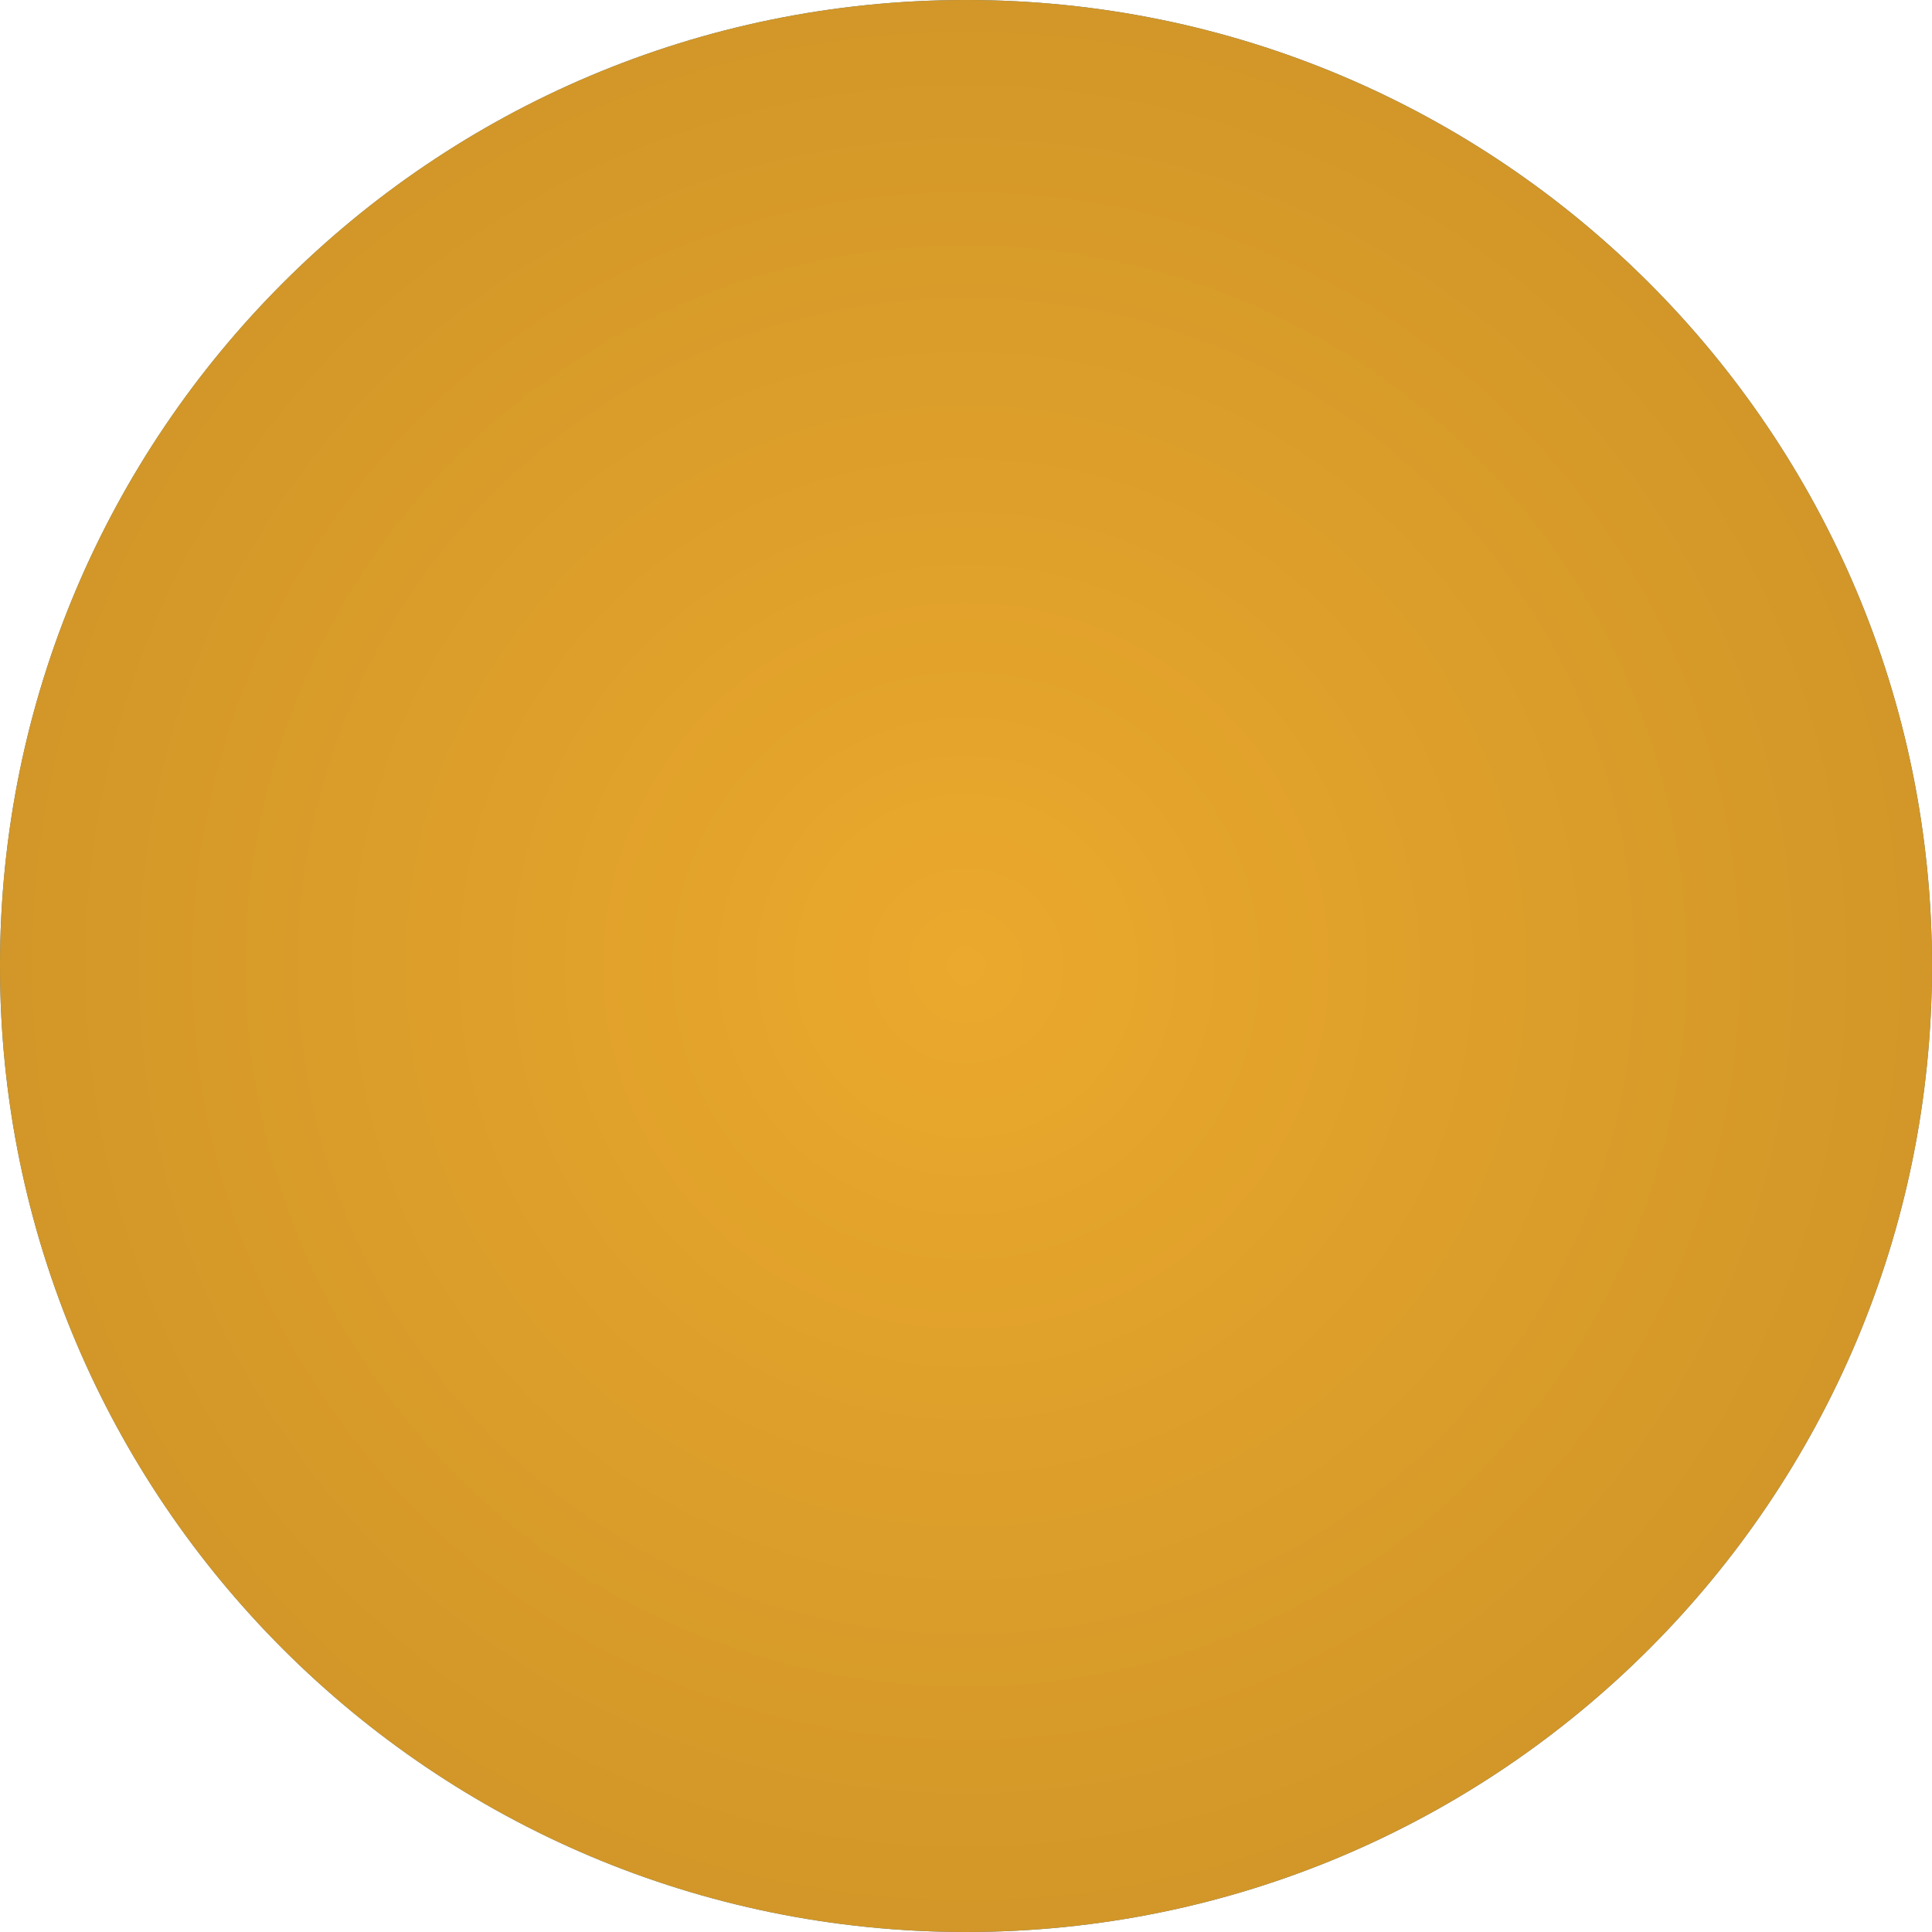
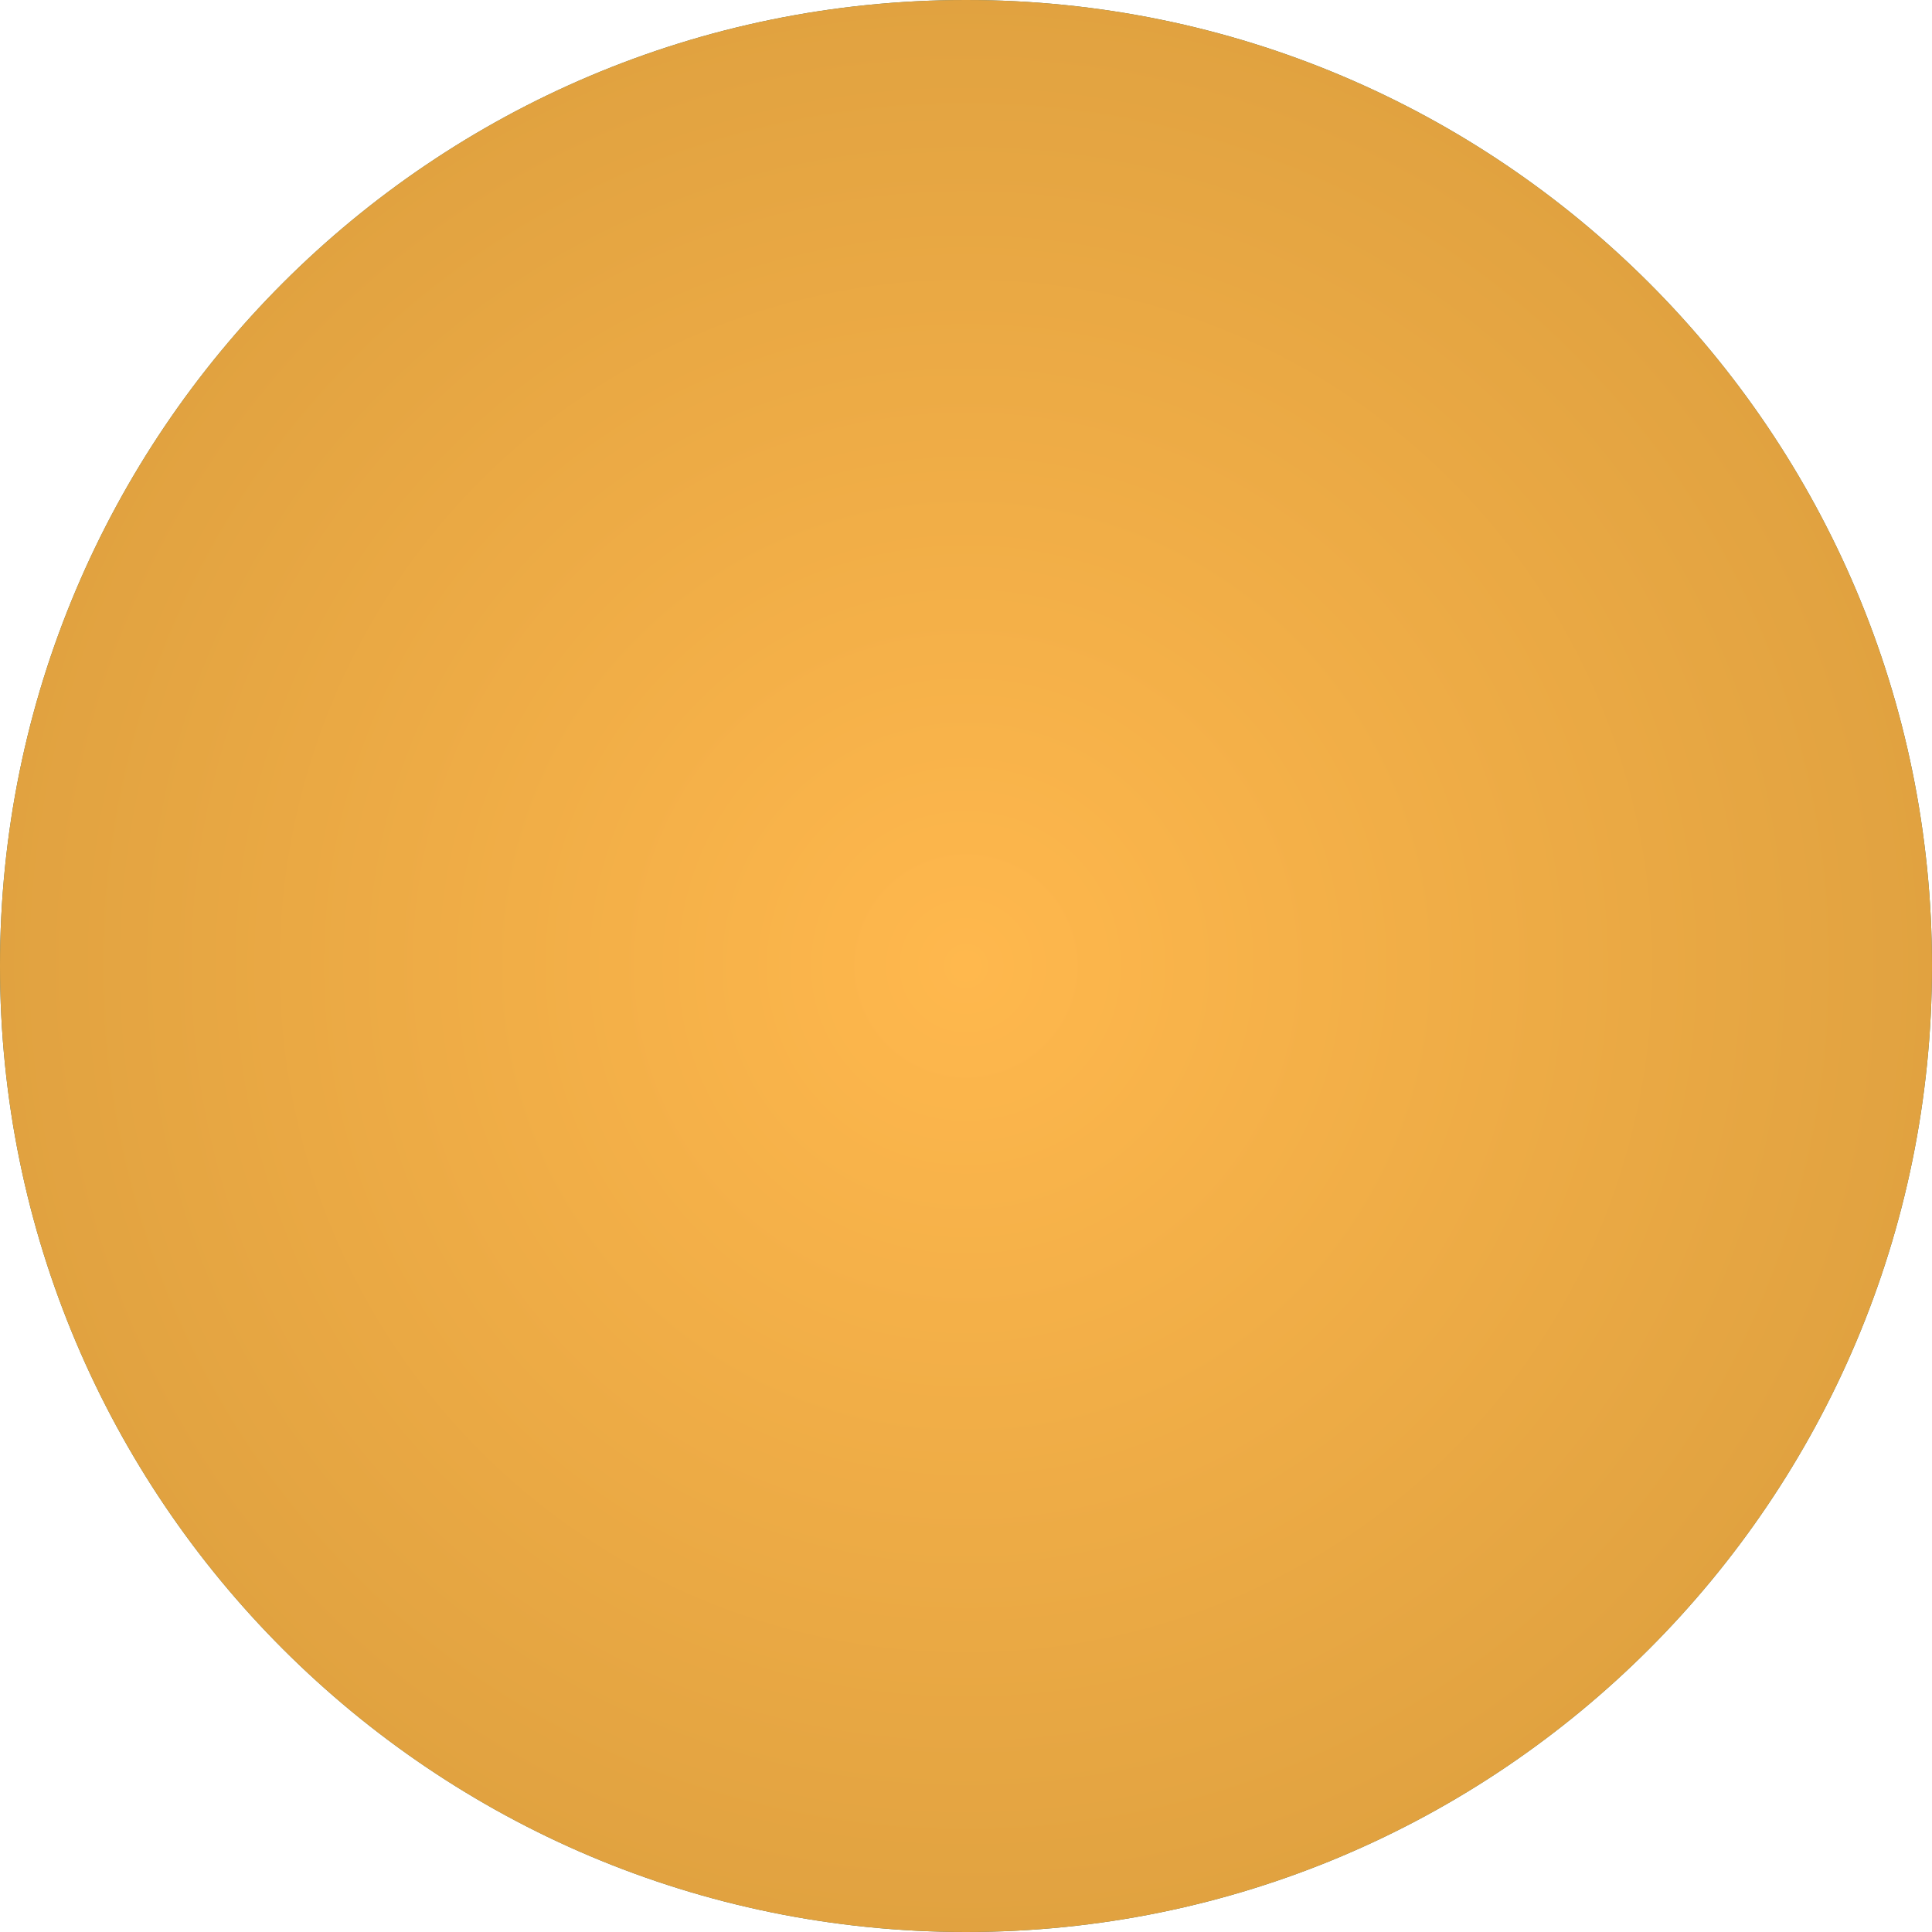
<svg xmlns="http://www.w3.org/2000/svg" preserveAspectRatio="none" overflow="visible" style="display: block;" width="75.6" height="75.6" viewBox="0 0 75.6 75.6" fill="none">
  <g id="Ellipse 1649">
    <circle cx="37.8" cy="37.8" r="37.8" fill="url(#paint0_radial_0_84)" />
    <circle cx="37.8" cy="37.8" r="37.8" fill="url(#paint1_radial_0_84)" />
  </g>
  <defs>
    <radialGradient id="paint0_radial_0_84" cx="0" cy="0" r="1" gradientUnits="userSpaceOnUse" gradientTransform="translate(37.8 37.8) rotate(90) scale(220.5)">
-       <stop stop-color="#5A89BF" />
-       <stop offset="0.361" stop-color="#39597E" />
+       <stop stop-color="#626f63" />
+       <stop offset="0.361" stop-color="#327052" />
    </radialGradient>
    <radialGradient id="paint1_radial_0_84" cx="0" cy="0" r="1" gradientUnits="userSpaceOnUse" gradientTransform="translate(37.8 37.8) rotate(90.2195) scale(156.601)">
-       <stop stop-color="#EBA92D" />
+       <stop stop-color="#ffb84d" />
      <stop offset="1" stop-color="#856019" />
    </radialGradient>
  </defs>
</svg>
